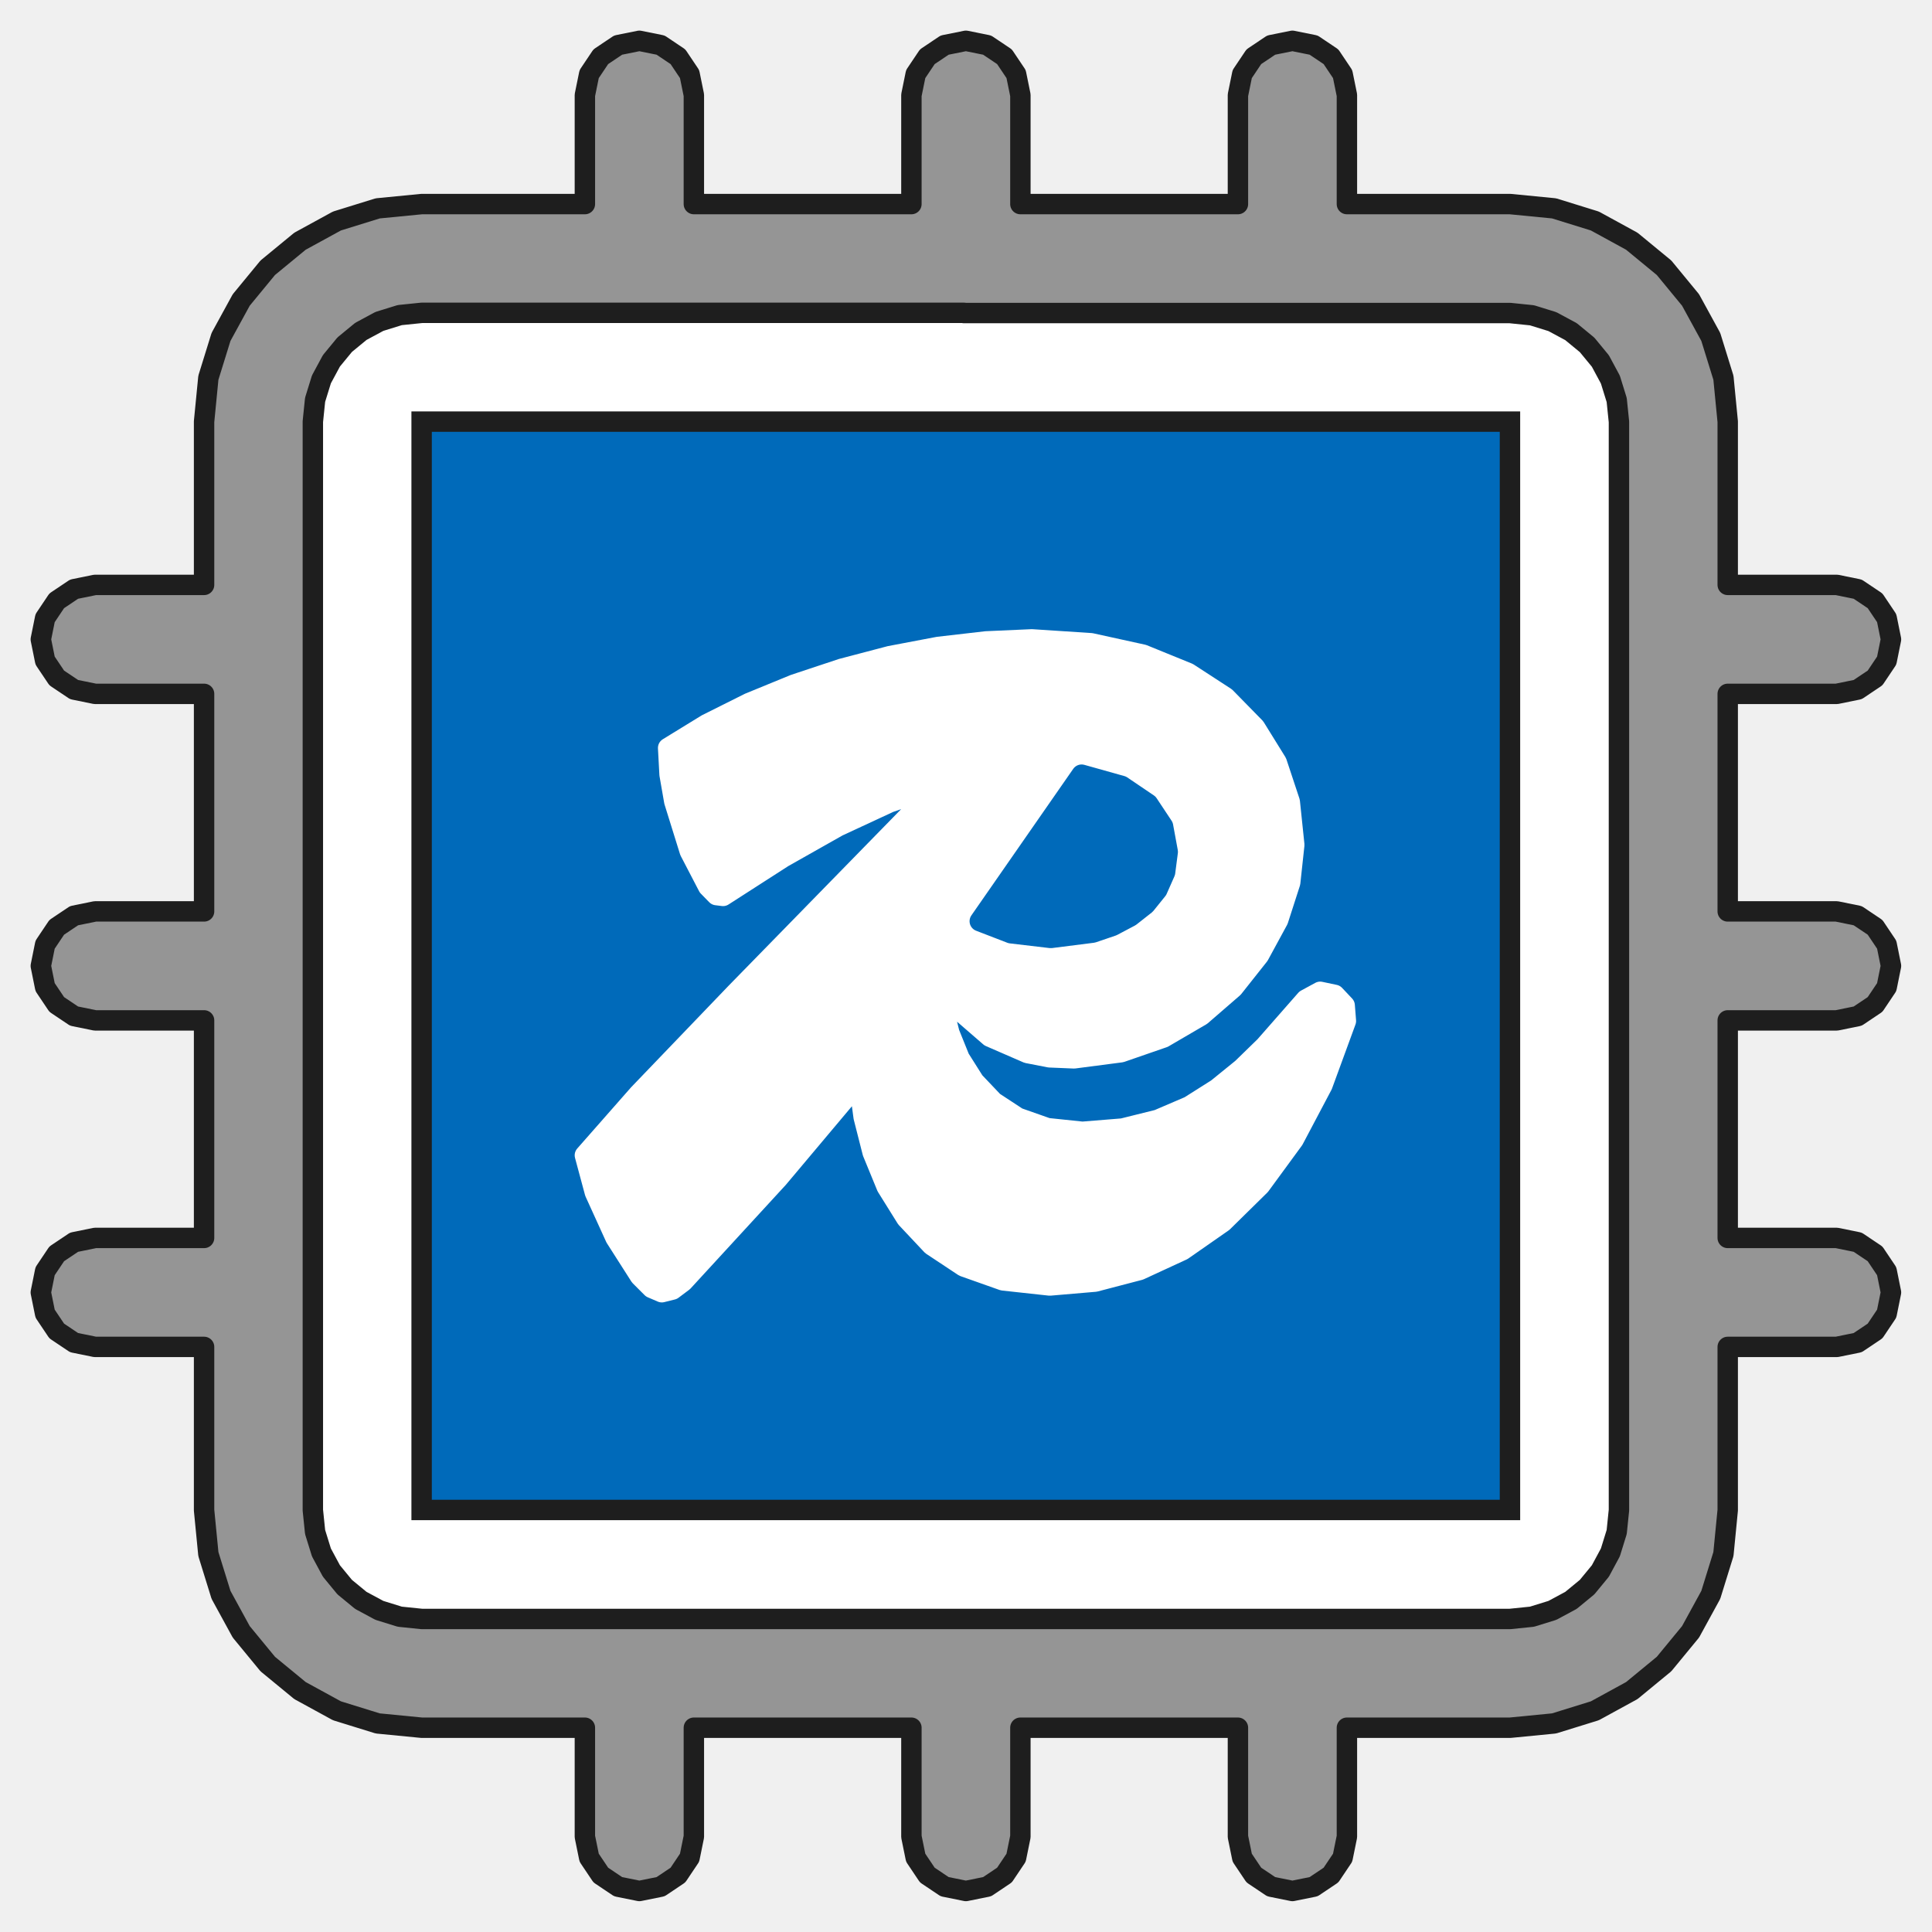
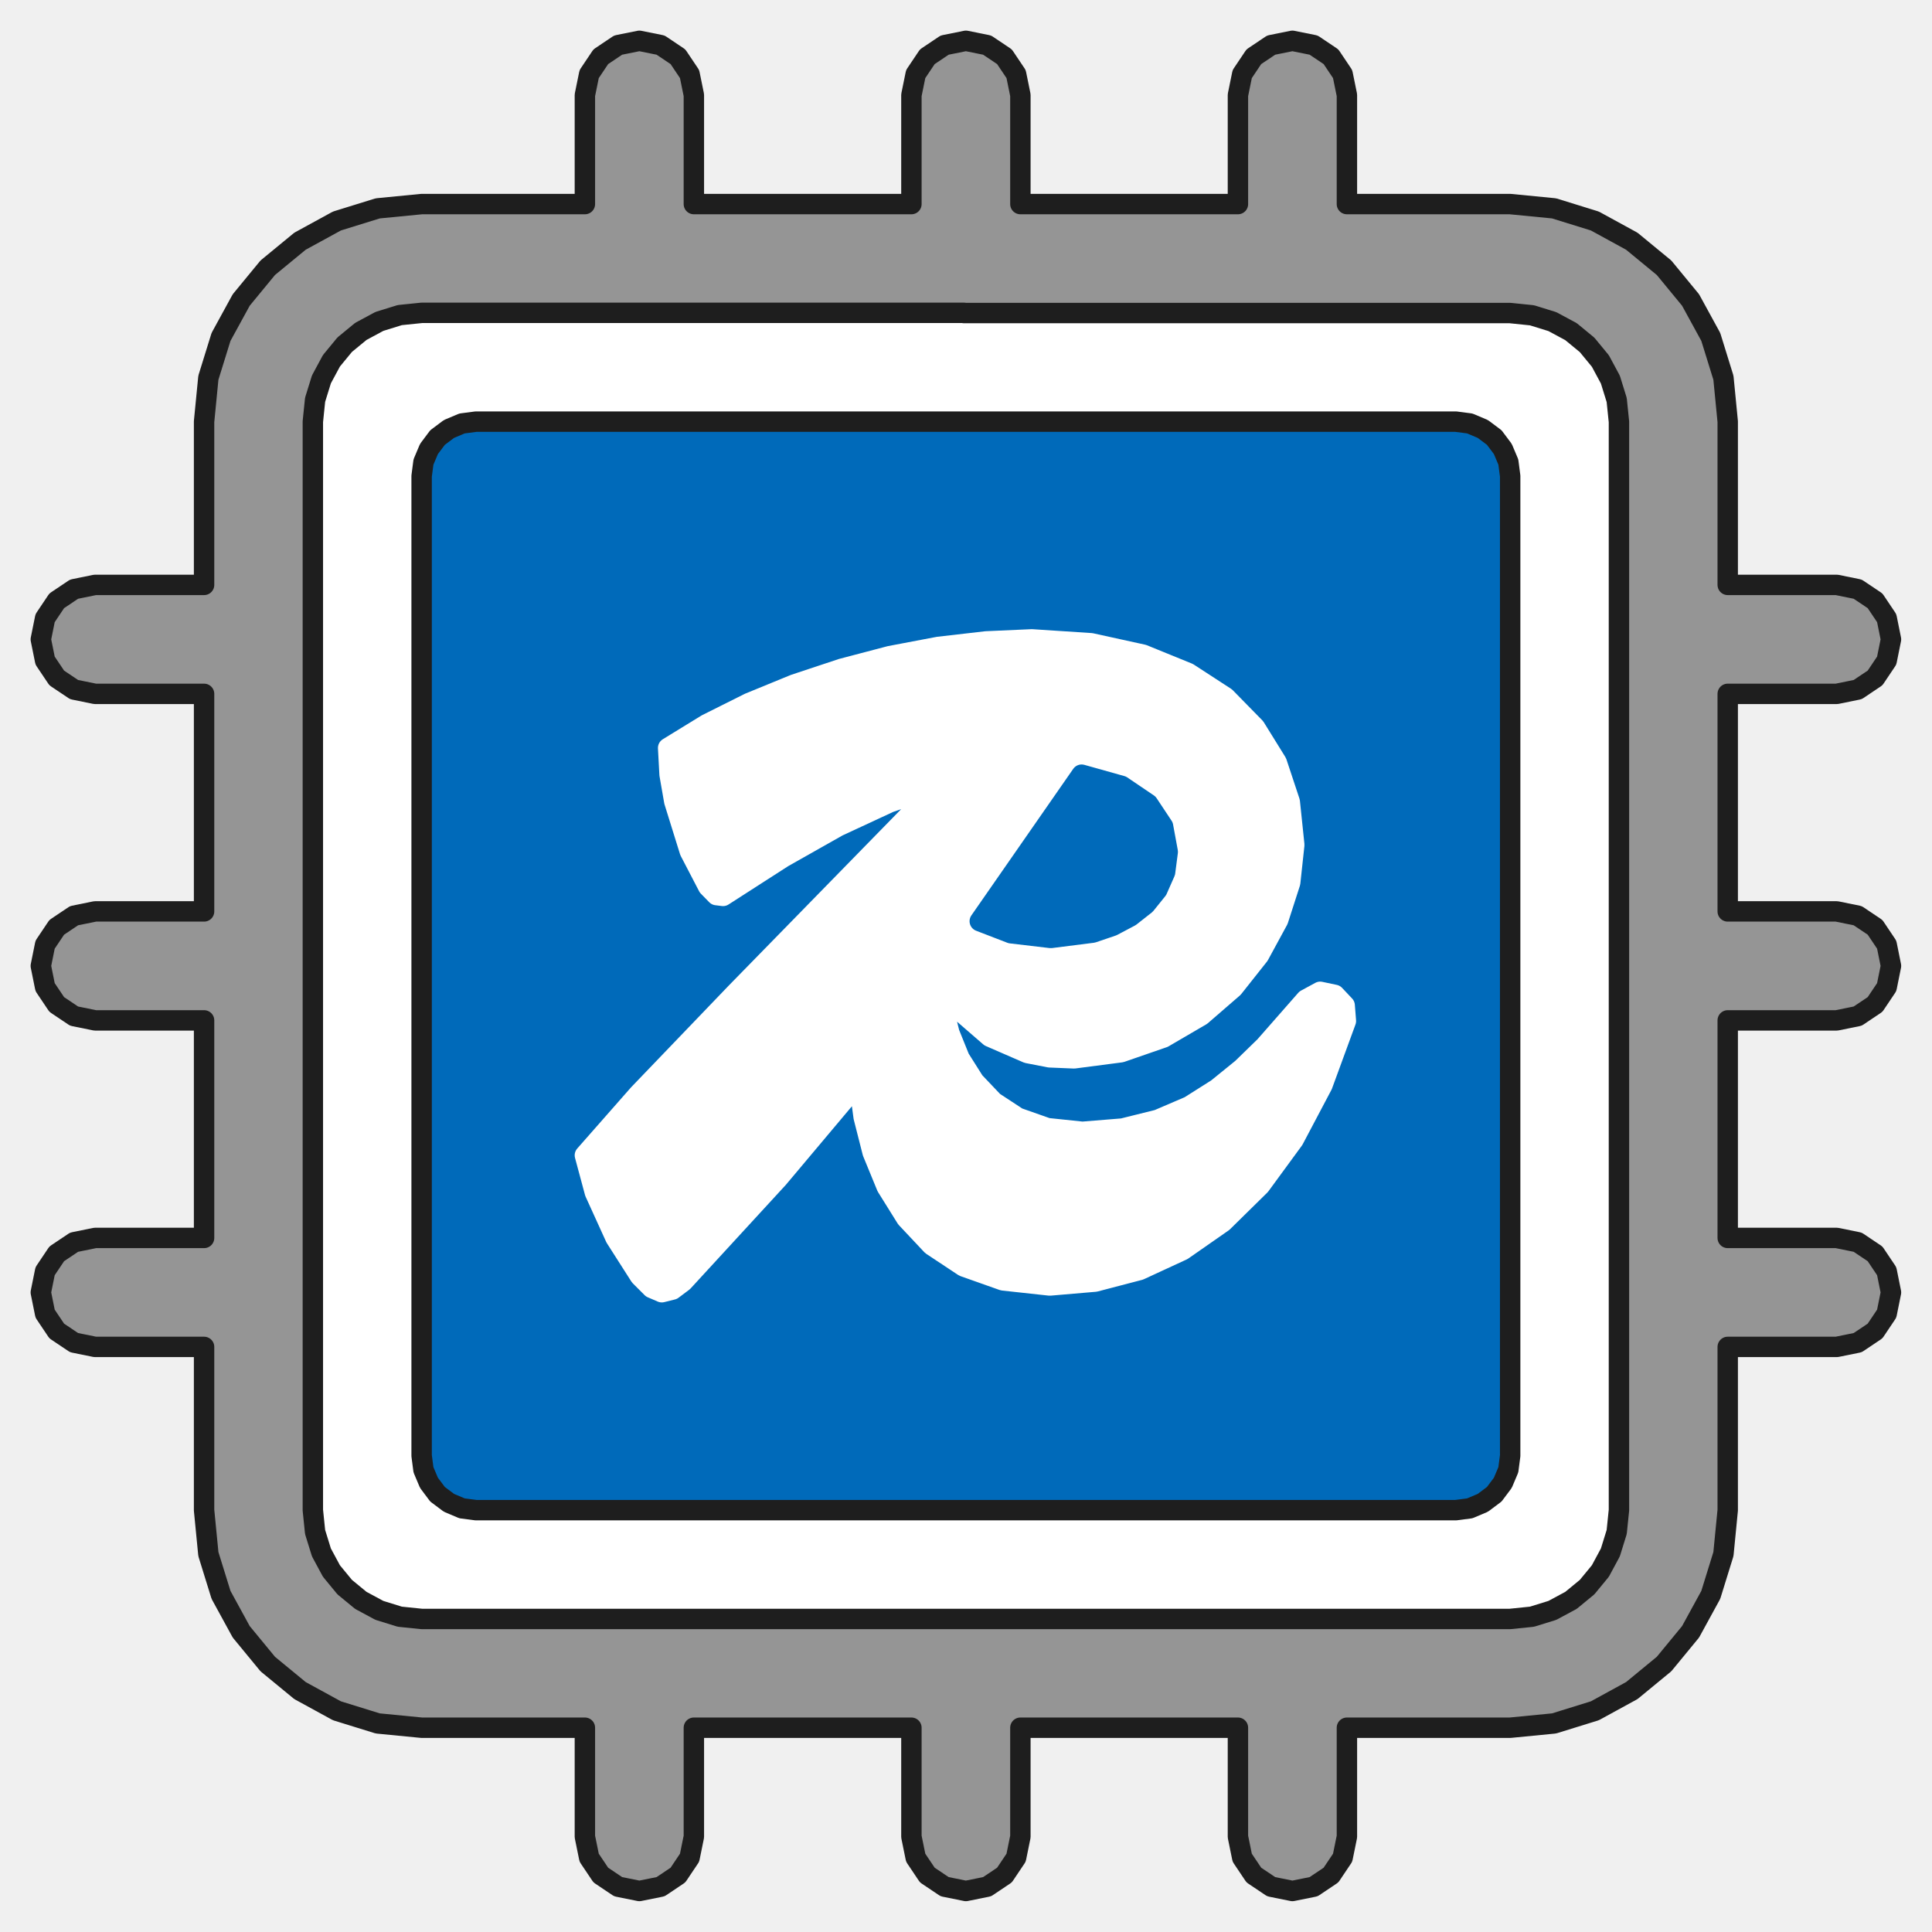
<svg xmlns="http://www.w3.org/2000/svg" viewBox="0.67 0.67 94.67 94.67">
  <path d="M48.00,2.67 L49.04,2.88 L49.89,3.45 L50.46,4.30 L50.67,5.33 L50.67,10.67 L61.33,10.67 L61.33,5.33 L61.54,4.30 L62.11,3.45 L62.96,2.88 L64.00,2.67 L65.04,2.88 L65.89,3.45 L66.46,4.30 L66.67,5.33 L66.67,10.67 L74.67,10.67 L76.82,10.88 L78.82,11.50 L80.63,12.49 L82.21,13.79 L83.51,15.37 L84.50,17.18 L85.12,19.18 L85.33,21.33 L85.33,29.33 L90.67,29.33 L91.70,29.54 L92.55,30.11 L93.12,30.96 L93.33,32.00 L93.12,33.04 L92.55,33.89 L91.70,34.46 L90.67,34.67 L85.33,34.67 L85.33,45.33 L90.67,45.33 L91.70,45.54 L92.55,46.11 L93.12,46.96 L93.33,48.00 L93.12,49.04 L92.55,49.89 L91.70,50.46 L90.67,50.67 L85.33,50.67 L85.33,61.33 L90.67,61.33 L91.70,61.54 L92.55,62.11 L93.12,62.96 L93.33,64.00 L93.12,65.04 L92.55,65.89 L91.70,66.46 L90.67,66.67 L85.33,66.67 L85.33,74.67 L85.12,76.82 L84.50,78.82 L83.51,80.63 L82.21,82.21 L80.63,83.51 L78.82,84.50 L76.82,85.12 L74.67,85.33 L66.67,85.33 L66.67,90.67 L66.46,91.70 L65.89,92.55 L65.04,93.12 L64.00,93.33 L62.96,93.12 L62.11,92.55 L61.54,91.70 L61.33,90.67 L61.33,85.33 L50.67,85.33 L50.67,90.67 L50.46,91.70 L49.89,92.55 L49.04,93.12 L48.00,93.33 L46.96,93.12 L46.11,92.55 L45.54,91.70 L45.33,90.67 L45.33,85.33 L34.67,85.33 L34.67,90.67 L34.46,91.70 L33.89,92.55 L33.04,93.12 L32.00,93.33 L30.96,93.12 L30.11,92.55 L29.54,91.70 L29.33,90.67 L29.33,85.33 L21.33,85.33 L19.18,85.12 L17.18,84.50 L15.37,83.51 L13.79,82.21 L12.49,80.63 L11.50,78.82 L10.88,76.82 L10.67,74.67 L10.67,66.67 L5.33,66.67 L4.30,66.46 L3.45,65.89 L2.88,65.04 L2.67,64.00 L2.88,62.96 L3.45,62.11 L4.30,61.54 L5.33,61.33 L10.67,61.33 L10.67,50.67 L5.33,50.67 L4.30,50.46 L3.45,49.89 L2.88,49.04 L2.67,48.00 L2.88,46.96 L3.45,46.11 L4.30,45.54 L5.33,45.33 L10.67,45.33 L10.67,34.67 L5.33,34.67 L4.30,34.46 L3.45,33.89 L2.88,33.04 L2.67,32.00 L2.88,30.96 L3.45,30.11 L4.30,29.54 L5.33,29.33 L10.67,29.33 L10.67,21.33 L10.88,19.18 L11.50,17.18 L12.49,15.37 L13.79,13.79 L15.37,12.49 L17.18,11.50 L19.18,10.88 L21.33,10.67 L29.33,10.67 L29.33,5.33 L29.54,4.30 L30.11,3.45 L30.96,2.88 L32.00,2.67 L33.04,2.88 L33.89,3.45 L34.46,4.30 L34.67,5.33 L34.67,10.67 L45.33,10.67 L45.33,5.33 L45.54,4.30 L46.11,3.45 L46.96,2.88 L48.00,2.67 Z" fill="#959595" stroke="#1e1e1e" stroke-width="1" stroke-linejoin="round" />
  <path d="M47.91,16.00 L32.09,16.00 L32.00,16.00 L31.91,16.00 L21.33,16.00 L20.26,16.11 L19.26,16.42 L18.35,16.91 L17.56,17.56 L16.91,18.35 L16.42,19.26 L16.11,20.26 L16.00,21.33 L16.00,74.67 L16.11,75.74 L16.42,76.74 L16.91,77.65 L17.56,78.44 L18.35,79.09 L19.26,79.58 L20.26,79.89 L21.33,80.00 L31.91,80.00 L32.00,80.00 L32.09,80.00 L47.91,80.00 L48.00,80.00 L48.09,80.00 L63.91,80.00 L64.00,80.00 L64.09,80.00 L74.67,80.00 L75.74,79.89 L76.74,79.58 L77.65,79.09 L78.44,78.44 L79.09,77.65 L79.58,76.74 L79.89,75.74 L80.00,74.67 L80.00,64.12 L80.00,64.00 L80.00,63.88 L80.00,48.12 L80.00,48.01 L80.00,47.89 L80.00,32.13 L80.00,32.01 L80.00,31.89 L80.00,21.34 L79.89,20.27 L79.58,19.27 L79.09,18.36 L78.44,17.57 L77.65,16.92 L76.74,16.43 L75.74,16.12 L74.67,16.01 L64.09,16.01 L64.00,16.01 L63.91,16.01 L48.09,16.01 L48.00,16.01 L47.91,16.01 L47.91,16.00 Z" fill="#ffffff" stroke="#1e1e1e" stroke-width="1" stroke-linejoin="round" />
-   <rect x="21.33" y="21.33" width="53.33" height="53.33" fill="#006aba" stroke="#1e1e1e" stroke-width="1" />
+   <path d="M72.00,21.33 L72.69,21.42 L73.33,21.69 L73.89,22.11 L74.31,22.67 L74.58,23.31 L74.67,24.00 L74.67,72.00 L74.58,72.69 L74.31,73.33 L73.89,73.89 L73.33,74.31 L72.69,74.58 L72.00,74.67 L24.00,74.67 L23.31,74.58 L22.67,74.31 L22.11,73.89 L21.69,73.33 L21.42,72.69 L21.33,72.00 L21.33,24.00 L21.42,23.31 L21.69,22.67 L22.11,22.11 L22.67,21.69 L23.31,21.42 L24.00,21.33 L72.00,21.33 Z" fill="#006aba" stroke="#1e1e1e" stroke-width="1" stroke-linejoin="round" />
  <path d="M64.66,49.65 L62.65,51.94 L61.53,53.03 L60.31,54.02 L58.95,54.88 L57.41,55.54 L55.68,55.97 L53.71,56.13 L51.99,55.95 L50.54,55.44 L49.35,54.66 L48.41,53.67 L47.69,52.53 L47.19,51.29 L46.87,50.00 L46.74,48.73 L47.76,50.24 L49.18,51.47 L51.02,52.27 L52.10,52.48 L53.30,52.53 L55.60,52.23 L57.68,51.51 L59.53,50.43 L61.10,49.07 L62.36,47.48 L63.30,45.75 L63.89,43.92 L64.09,42.07 L63.87,39.96 L63.23,38.03 L62.17,36.32 L60.72,34.84 L58.89,33.65 L56.68,32.75 L54.13,32.19 L51.23,32.00 L48.99,32.10 L46.65,32.37 L44.28,32.82 L41.92,33.44 L39.60,34.21 L37.38,35.12 L35.30,36.16 L33.41,37.32 L33.48,38.62 L33.71,39.94 L34.47,42.38 L35.37,44.11 L35.78,44.53 L36.10,44.57 L39.04,42.68 L41.73,41.16 L44.25,39.99 L46.66,39.16 L36.75,49.30 L31.96,54.29 L29.33,57.28 L29.82,59.10 L30.83,61.32 L32.03,63.20 L32.61,63.78 L33.10,63.99 L33.62,63.86 L34.14,63.47 L38.80,58.40 L42.76,53.69 L42.99,55.41 L43.43,57.14 L44.12,58.82 L45.08,60.36 L46.33,61.69 L47.90,62.73 L49.82,63.41 L52.11,63.66 L54.33,63.47 L56.51,62.90 L58.61,61.93 L60.59,60.55 L62.42,58.75 L64.06,56.51 L65.47,53.84 L66.62,50.70 L66.56,49.94 L66.07,49.42 L65.36,49.27 L64.66,49.65 L64.66,49.65 Z" fill="#ffffff" stroke="#ffffff" stroke-width="1" stroke-linejoin="round" />
  <path d="M57.89,42.41 L57.76,43.41 L57.38,44.27 L56.80,44.99 L56.05,45.58 L55.18,46.04 L54.21,46.37 L52.16,46.63 L50.21,46.40 L48.68,45.81 L53.67,38.63 L55.63,39.18 L56.93,40.06 L57.66,41.16 L57.89,42.41 L57.89,42.41 Z" fill="#006aba" stroke="#006aba" stroke-width="1" stroke-linejoin="round" />
</svg>
